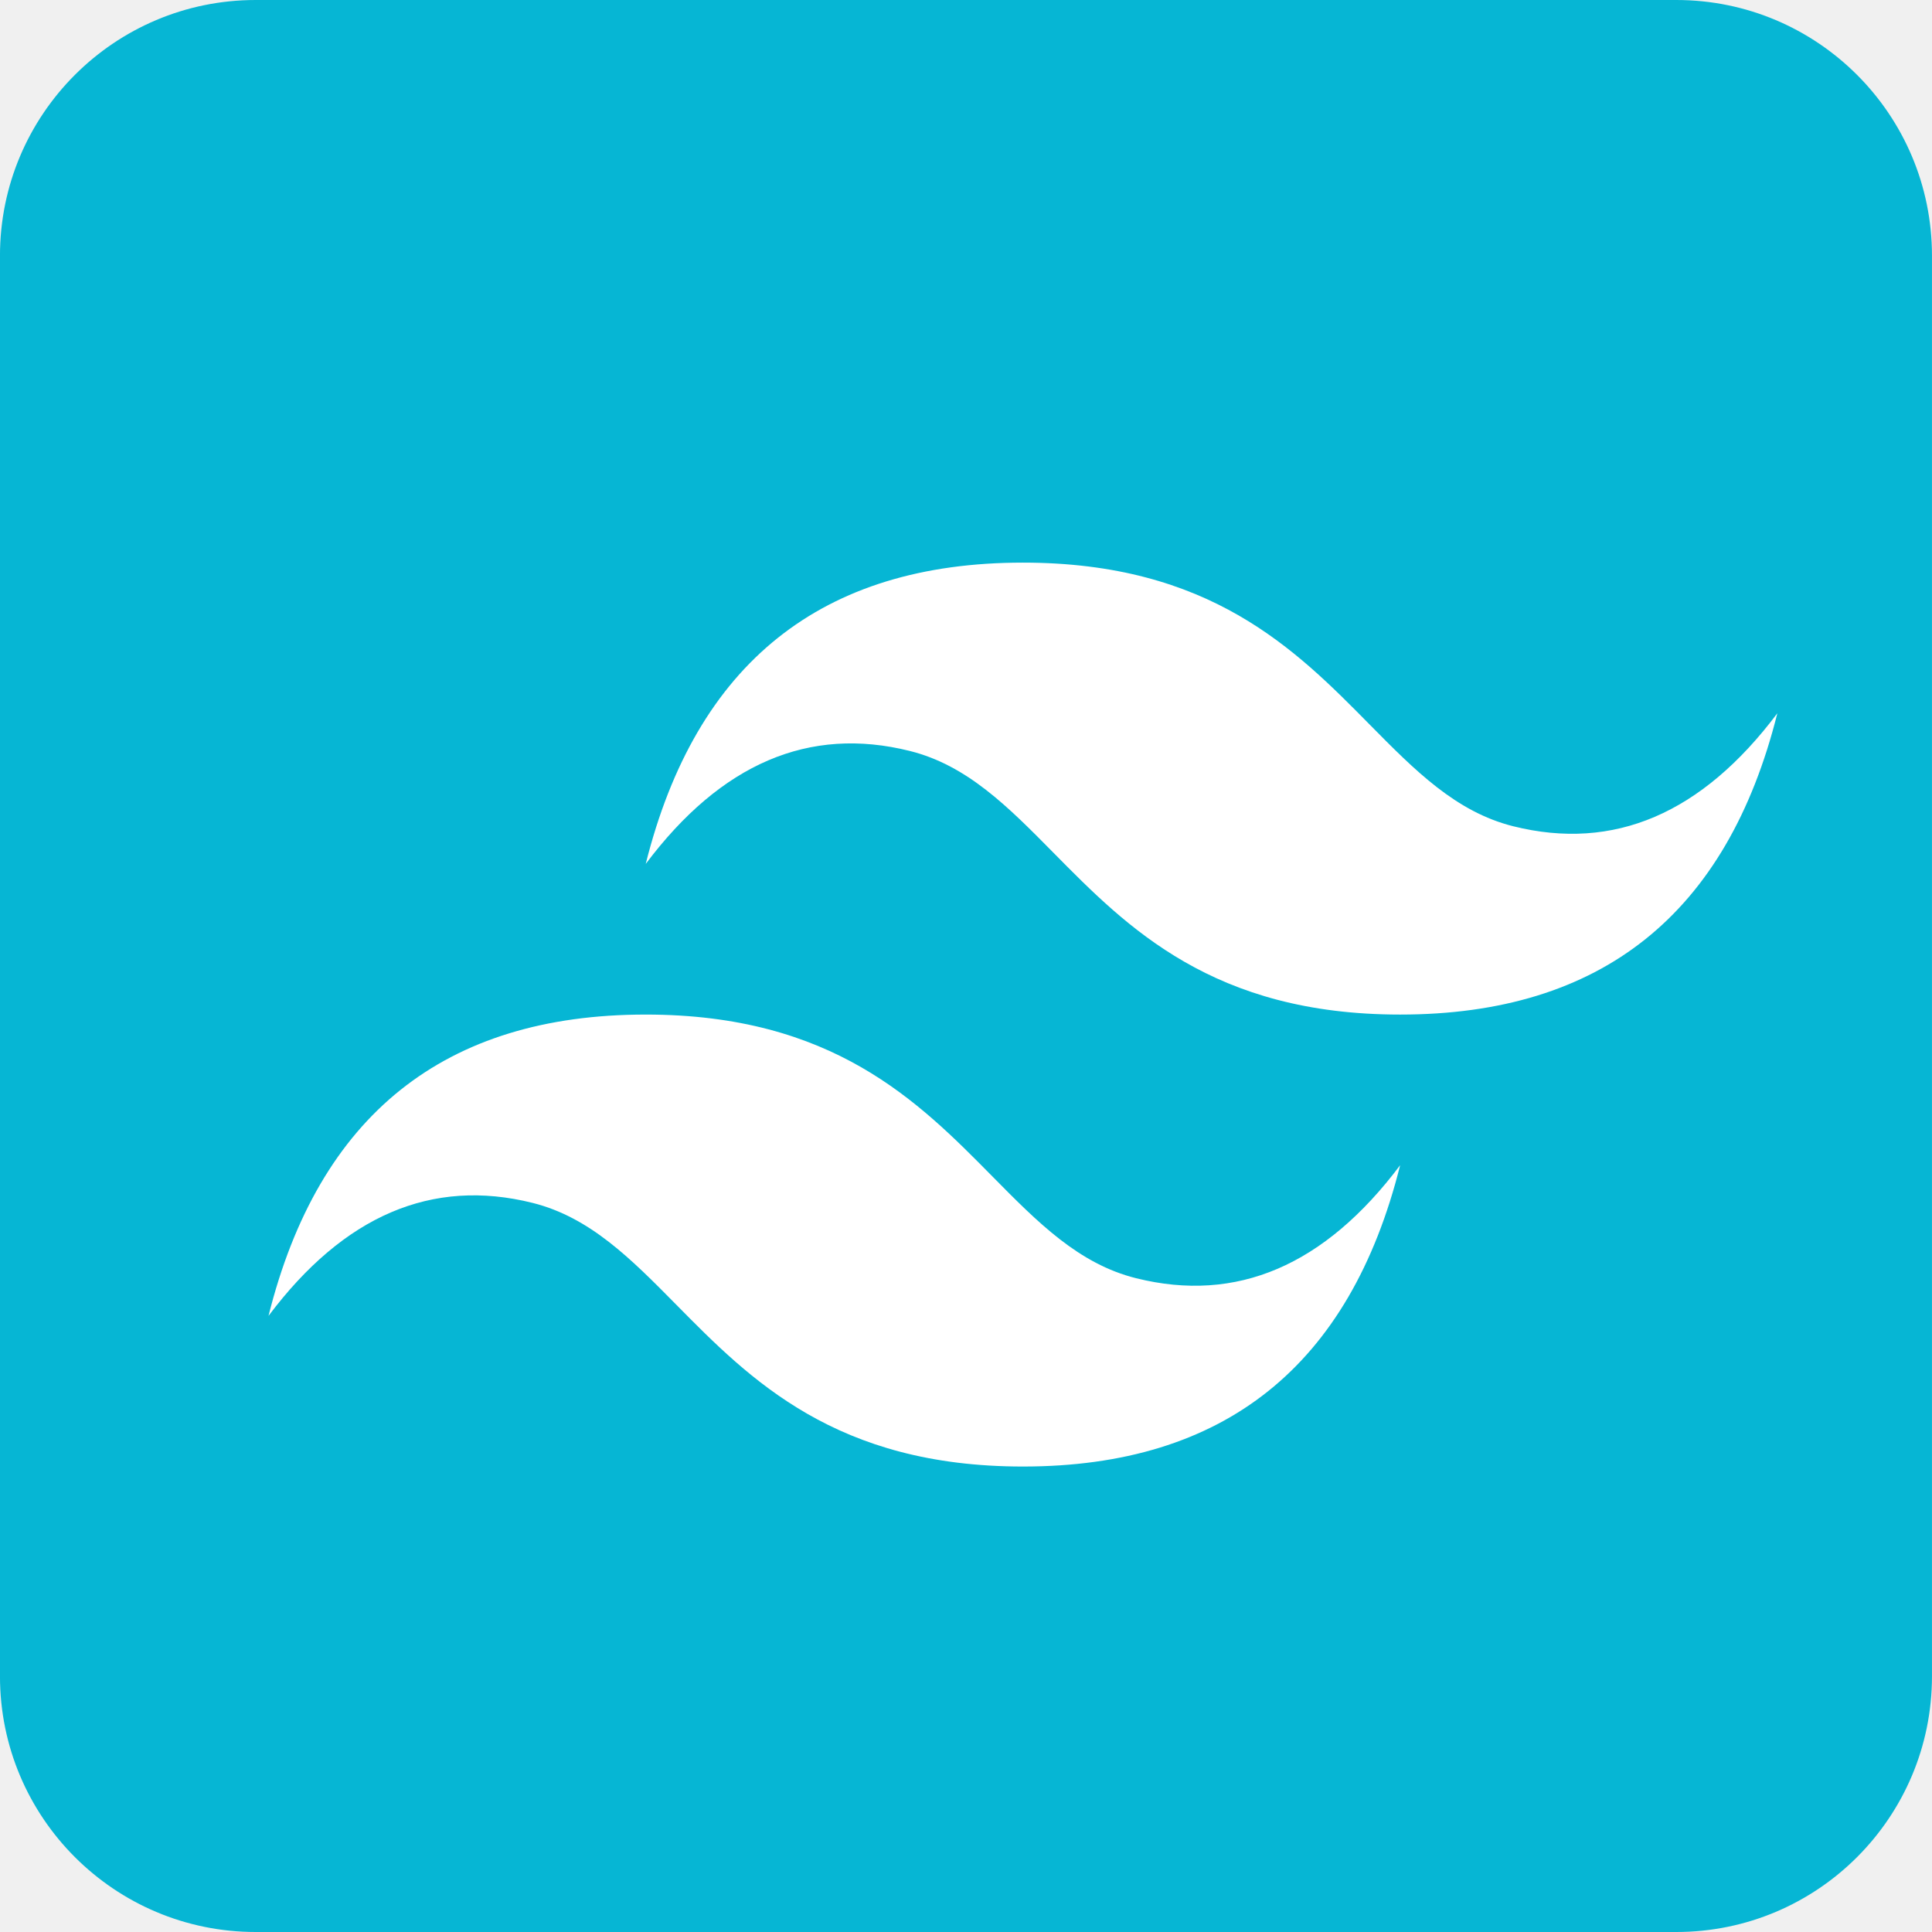
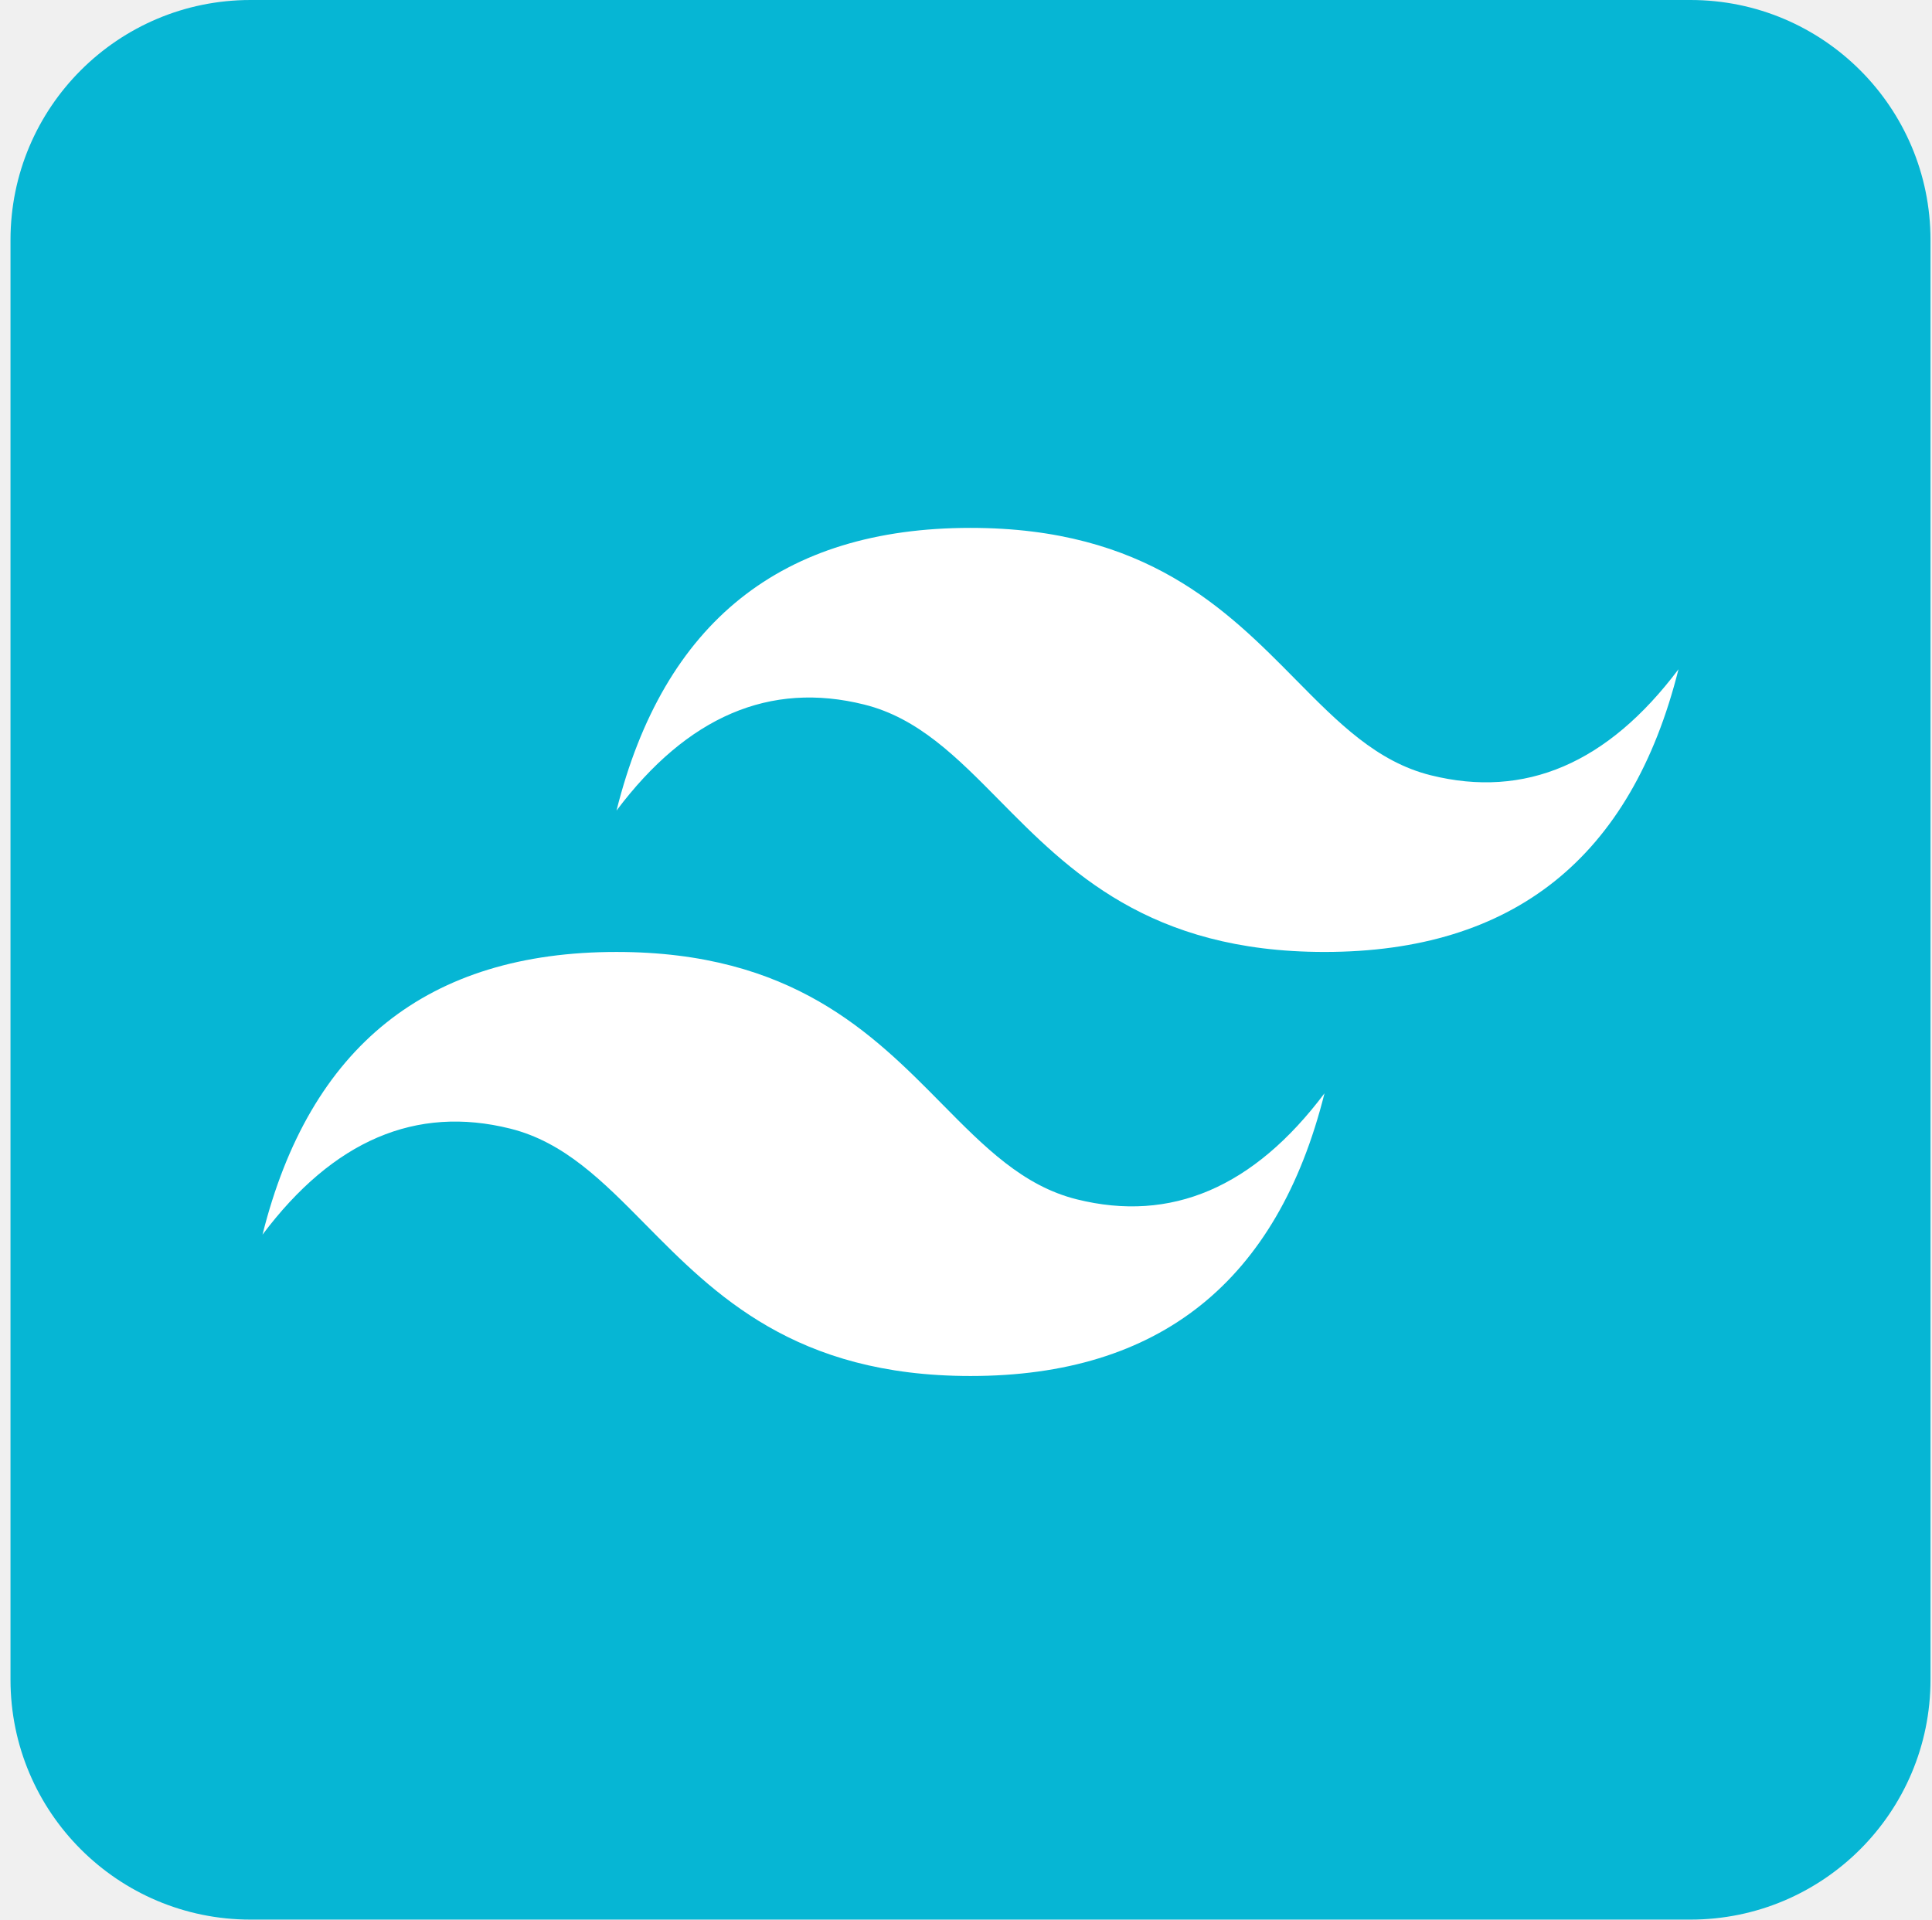
- <svg xmlns="http://www.w3.org/2000/svg" width="80" height="80" fill="none" viewBox="0 0 80 80">
-   <g clip-path="url(#clip0_5169_71954)">
-     <rect width="80" height="80" x="-.001" fill="#06B6D4" rx="10.589" />
-     <g clip-path="url(#clip1_5169_71954)">
-       <path fill="#fff" fill-rule="evenodd" d="M42.357 23.297C34.027 23.297 28.82 27.456 26.738 35.773C29.861 31.614 33.506 30.055 37.671 31.095C40.048 31.687 41.746 33.41 43.626 35.315C46.689 38.419 50.234 42.011 57.977 42.011C66.307 42.011 71.513 37.853 73.596 29.535C70.472 33.694 66.828 35.253 62.662 34.214C60.286 33.621 58.587 31.899 56.707 29.994C53.645 26.89 50.1 23.297 42.357 23.297ZM26.738 42.011C18.407 42.011 13.201 46.17 11.118 54.488C14.242 50.329 17.887 48.769 22.052 49.809C24.428 50.403 26.127 52.124 28.007 54.029C31.069 57.133 34.614 60.726 42.357 60.726C50.687 60.726 55.894 56.567 57.977 48.249C54.853 52.408 51.208 53.968 47.043 52.928C44.666 52.336 42.968 50.613 41.088 48.708C38.025 45.604 34.48 42.011 26.738 42.011Z" clip-rule="evenodd" />
-     </g>
+ <svg xmlns="http://www.w3.org/2000/svg" width="161" height="160" viewBox="0 0 161 160" fill="none">
+   <rect x="0.875" width="160" height="160" rx="20" fill="#06B6D4" />
+   <g clip-path="url(#clip0_2014_24770)">
+     <path fill-rule="evenodd" clip-rule="evenodd" d="M80.875 44C65.142 44 55.308 51.855 51.375 67.564C57.275 59.709 64.158 56.764 72.025 58.727C76.513 59.846 79.721 63.1 83.272 66.698C89.056 72.56 95.752 79.346 110.375 79.346C126.108 79.346 135.942 71.491 139.875 55.782C133.975 63.636 127.092 66.582 119.225 64.618C114.737 63.499 111.529 60.246 107.978 56.648C102.194 50.785 95.498 44 80.875 44ZM51.375 79.346C35.642 79.346 25.808 87.2 21.875 102.909C27.775 95.055 34.658 92.109 42.525 94.073C47.013 95.194 50.221 98.445 53.772 102.043C59.556 107.905 66.252 114.691 80.875 114.691C96.608 114.691 106.442 106.836 110.375 91.127C104.475 98.982 97.592 101.927 89.725 99.964C85.237 98.844 82.029 95.591 78.478 91.993C72.694 86.131 65.998 79.346 51.375 79.346Z" fill="white" />
  </g>
  <defs>
-     <clipPath id="clip0_5169_71954">
-       <rect width="80" height="80" fill="#fff" transform="translate(-0.000976562)" />
-     </clipPath>
-     <clipPath id="clip1_5169_71954">
-       <rect width="62.478" height="38.122" fill="#fff" transform="translate(11.1182 23.2969)" />
+     <clipPath id="clip0_2014_24770">
+       <rect width="118" height="72" fill="white" transform="translate(21.875 44)" />
    </clipPath>
  </defs>
</svg>
